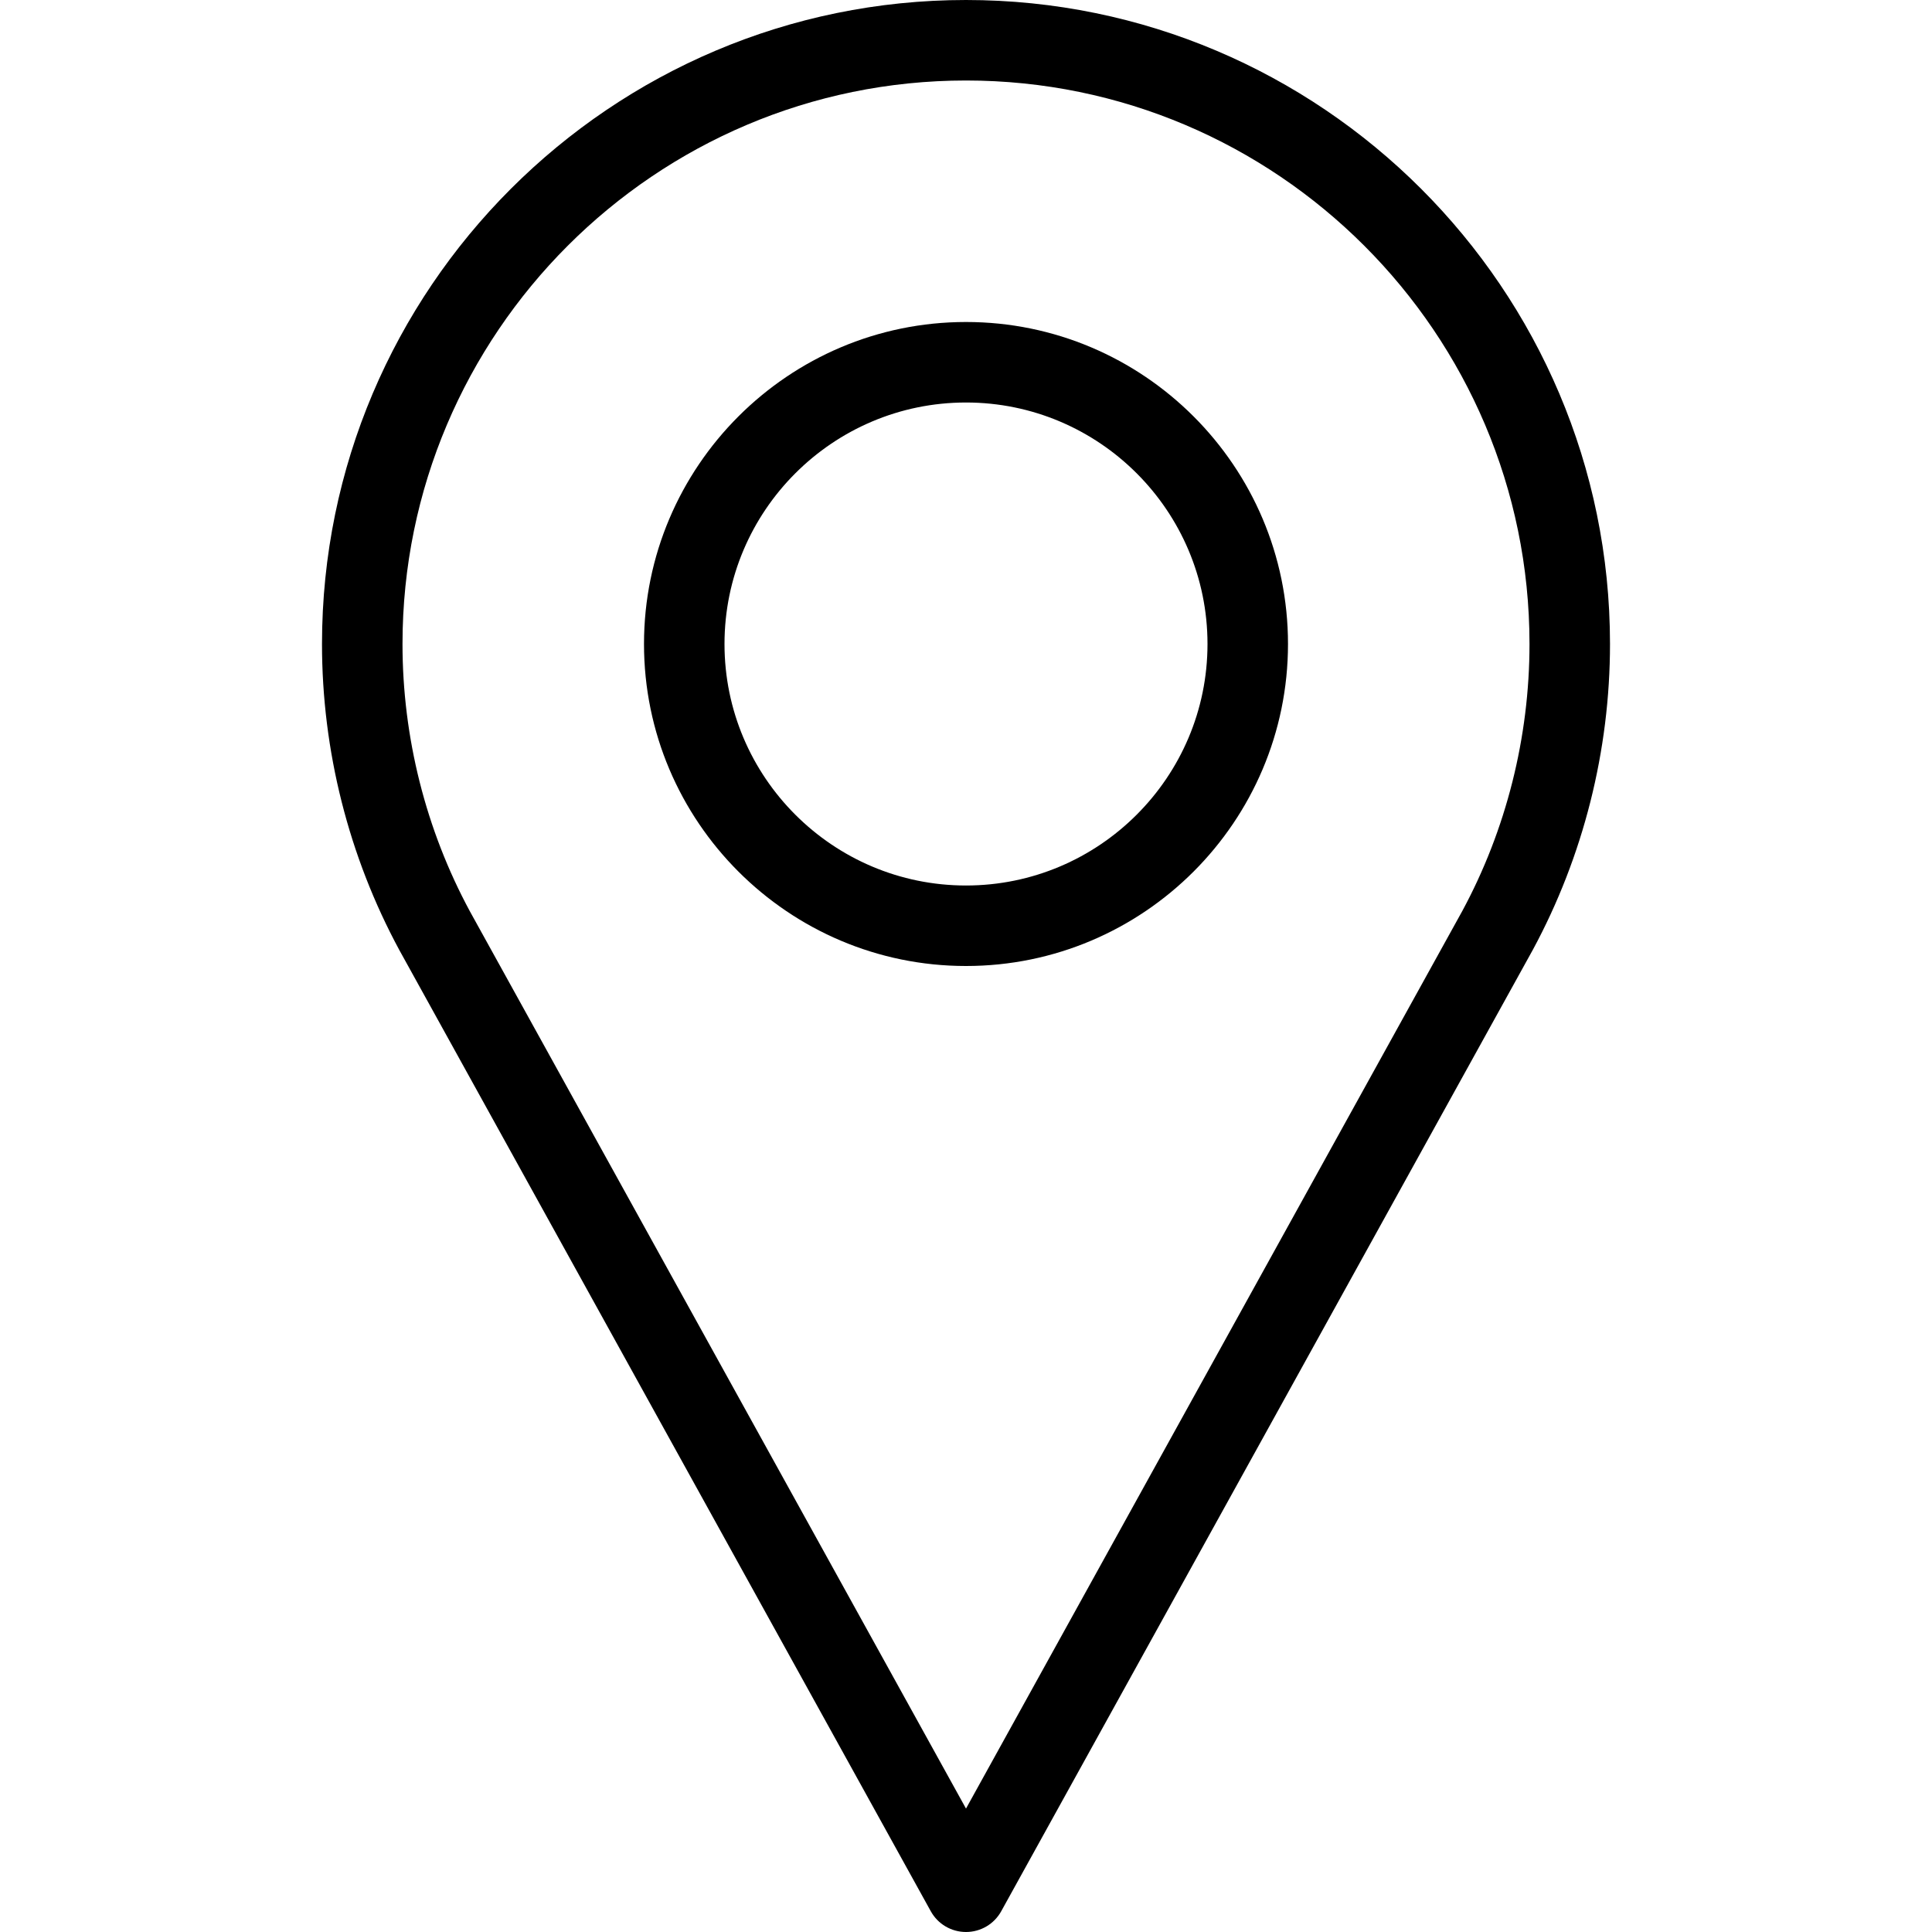
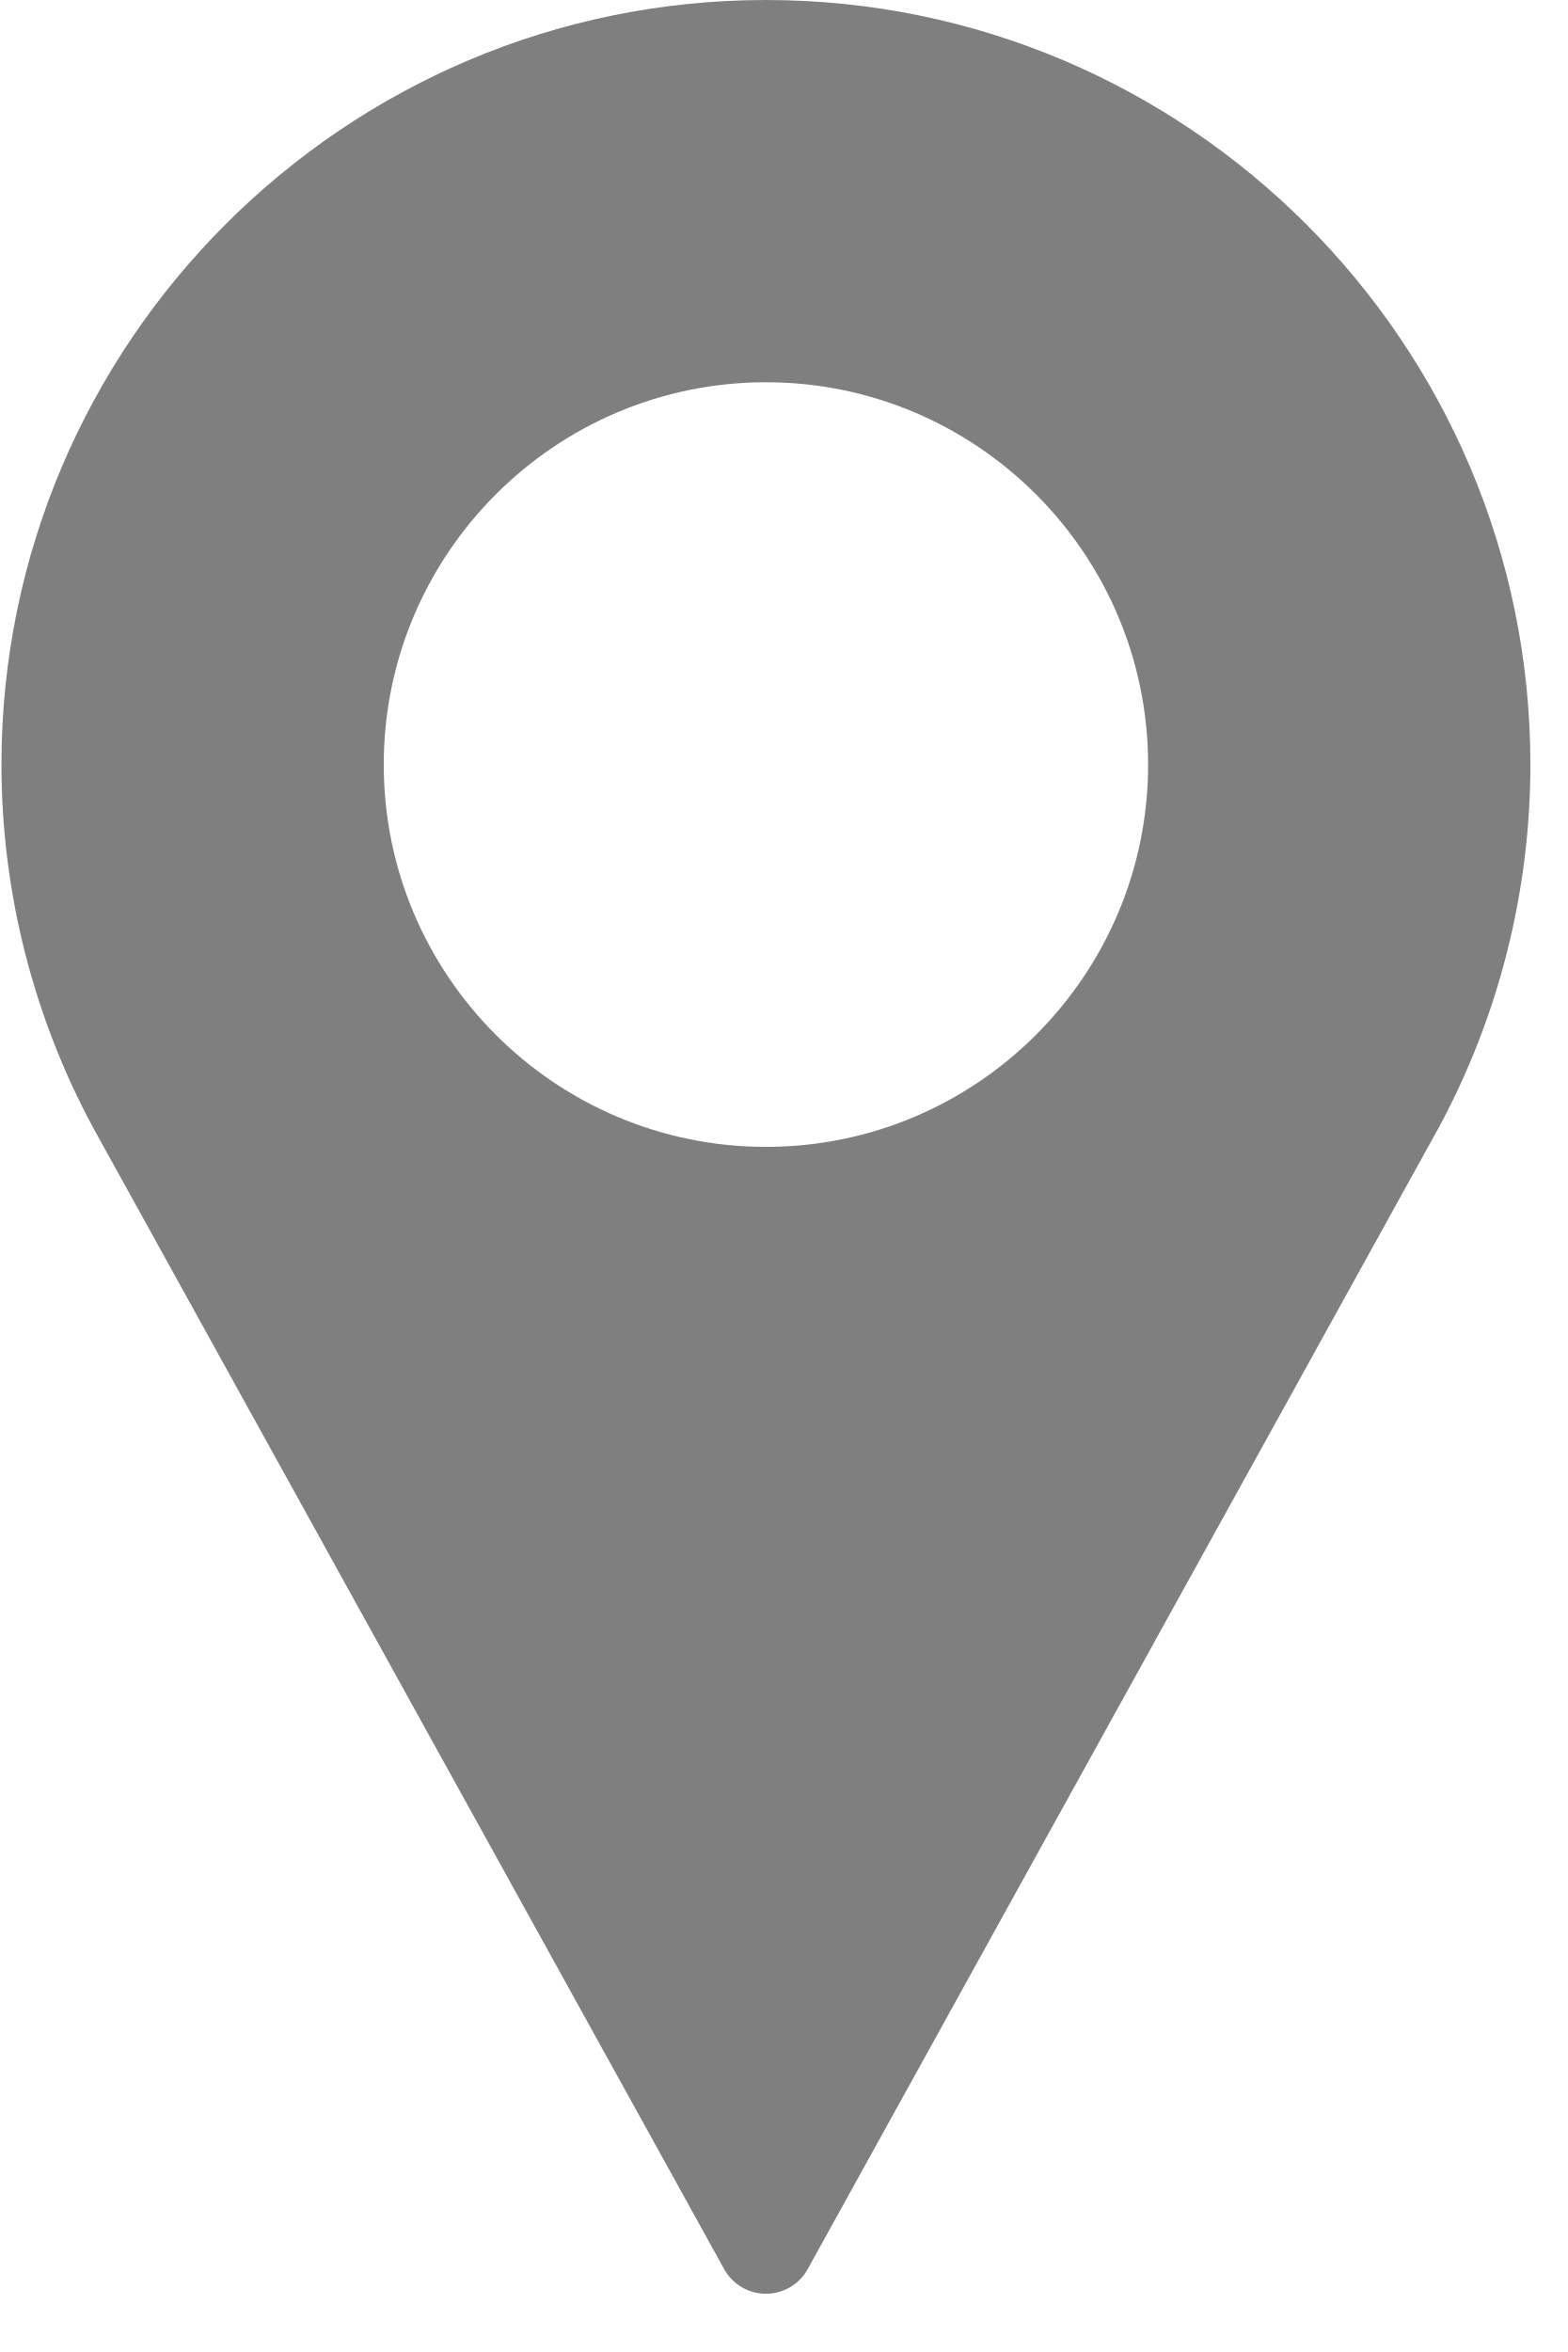
- <svg xmlns="http://www.w3.org/2000/svg" version="1.1" id="Capa_1" x="0px" y="0px" viewBox="0 0 512 512" style="enable-background:new 0 0 512 512;" xml:space="preserve">
-   <g>
-     <g>
-       <g>
-         <path d="M256,0C161.896,0,85.333,76.563,85.333,170.667c0,28.25,7.063,56.26,20.49,81.104L246.667,506.5     c1.875,3.396,5.448,5.5,9.333,5.5s7.458-2.104,9.333-5.5l140.896-254.813c13.375-24.76,20.438-52.771,20.438-81.021     C426.667,76.563,350.104,0,256,0z M387.51,241.448L256,479.292l-131.458-237.75c-11.698-21.646-17.875-46.156-17.875-70.875     c0-82.344,66.99-149.333,149.333-149.333s149.333,66.99,149.333,149.333C405.333,195.385,399.156,219.896,387.51,241.448z" />
-         <path d="M256,85.333c-47.052,0-85.333,38.281-85.333,85.333C170.667,217.719,208.948,256,256,256s85.333-38.281,85.333-85.333     C341.333,123.615,303.052,85.333,256,85.333z M256,234.667c-35.292,0-64-28.708-64-64c0-35.292,28.708-64,64-64s64,28.708,64,64     C320,205.958,291.292,234.667,256,234.667z" />
-       </g>
+ <svg xmlns="http://www.w3.org/2000/svg" width="14px" height="21px" viewBox="0 0 14 21" version="1.1">
+   <g id="Page-1" stroke="none" stroke-width="1" fill="none" fill-rule="evenodd" fill-opacity="0.5">
+     <g id="pin" fill="#000000" fill-rule="nonzero">
+       <path d="M6.84,8.8817842e-15 C10.604,8.8817842e-15 13.667,3.063 13.667,6.827 C13.667,7.957 13.384,9.077 12.849,10.067 L12.849,10.067 L7.213,20.26 C7.138,20.396 6.995,20.48 6.84,20.48 C6.685,20.48 6.542,20.396 6.467,20.26 L6.467,20.26 L0.833,10.071 C0.296,9.077 0.013,7.957 0.013,6.827 C0.013,3.063 3.076,8.8817842e-15 6.84,8.8817842e-15 Z M6.84,3.413 C4.958,3.413 3.427,4.945 3.427,6.827 C3.427,8.709 4.958,10.24 6.84,10.24 C8.722,10.24 10.253,8.709 10.253,6.827 C10.253,4.945 8.722,3.413 6.84,3.413 Z" id="Combined-Shape" />
    </g>
  </g>
-   <g>
- </g>
-   <g>
- </g>
-   <g>
- </g>
-   <g>
- </g>
-   <g>
- </g>
-   <g>
- </g>
-   <g>
- </g>
-   <g>
- </g>
-   <g>
- </g>
-   <g>
- </g>
-   <g>
- </g>
-   <g>
- </g>
-   <g>
- </g>
-   <g>
- </g>
-   <g>
- </g>
</svg>
